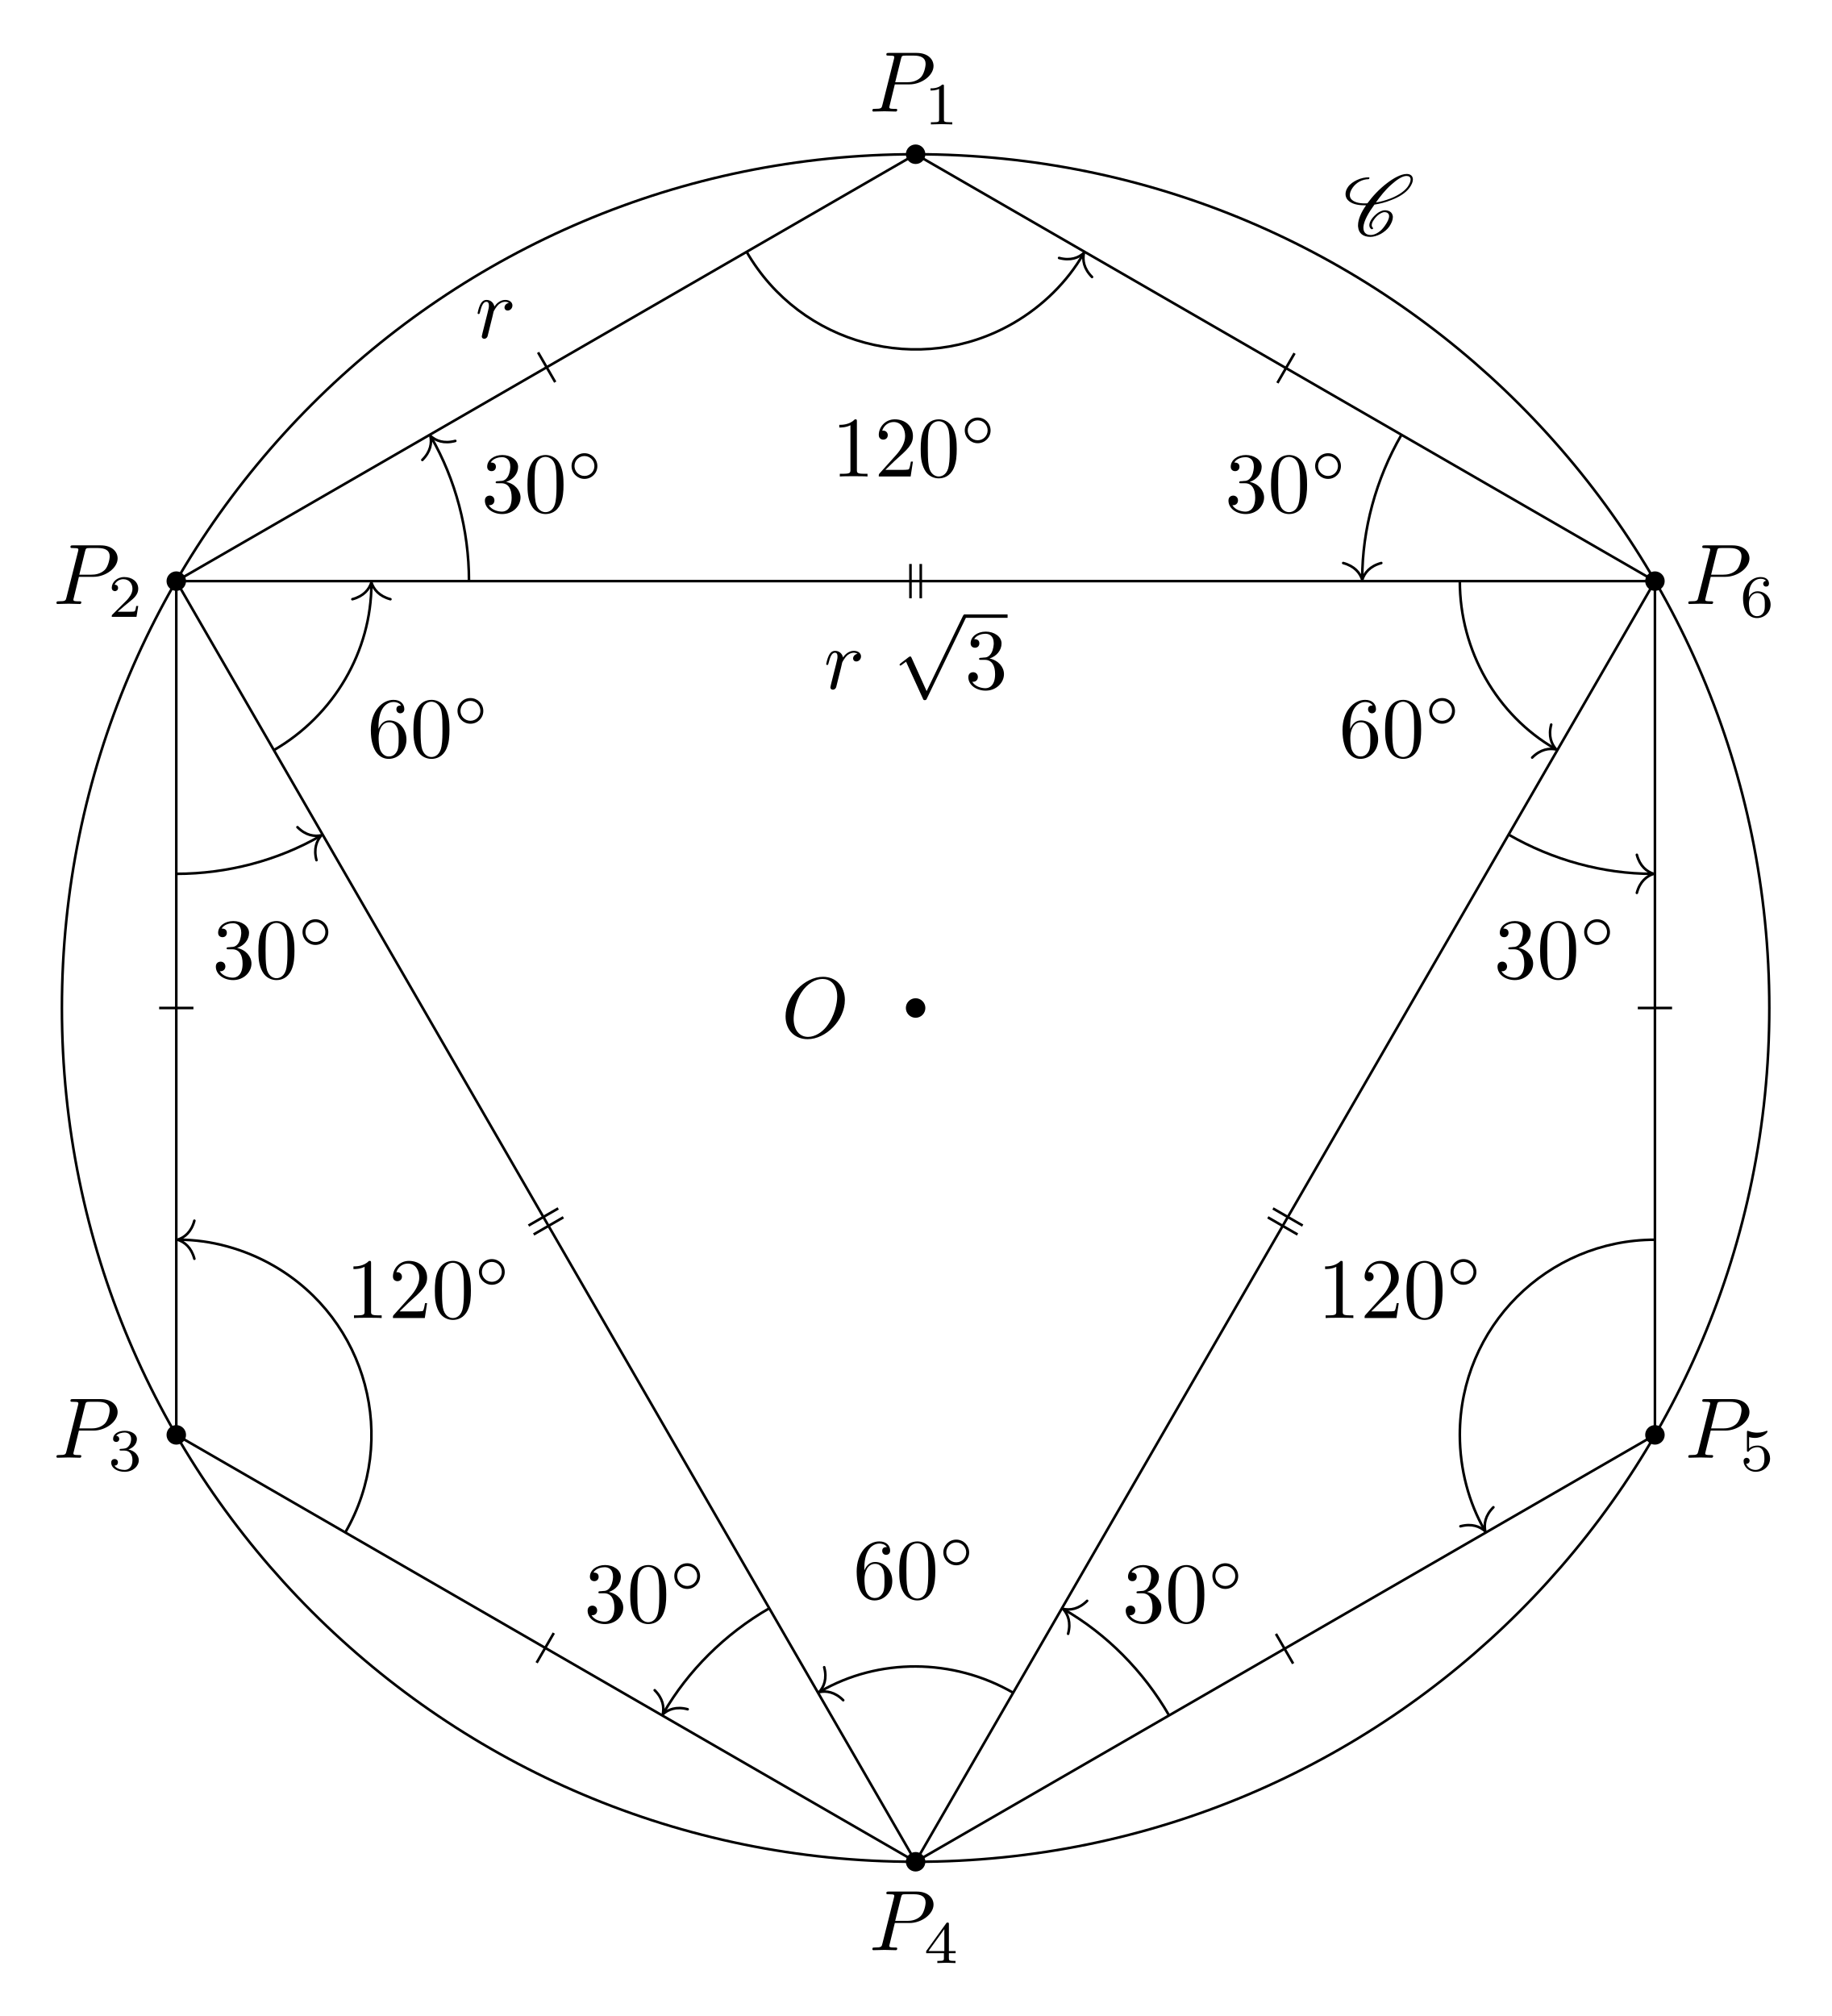
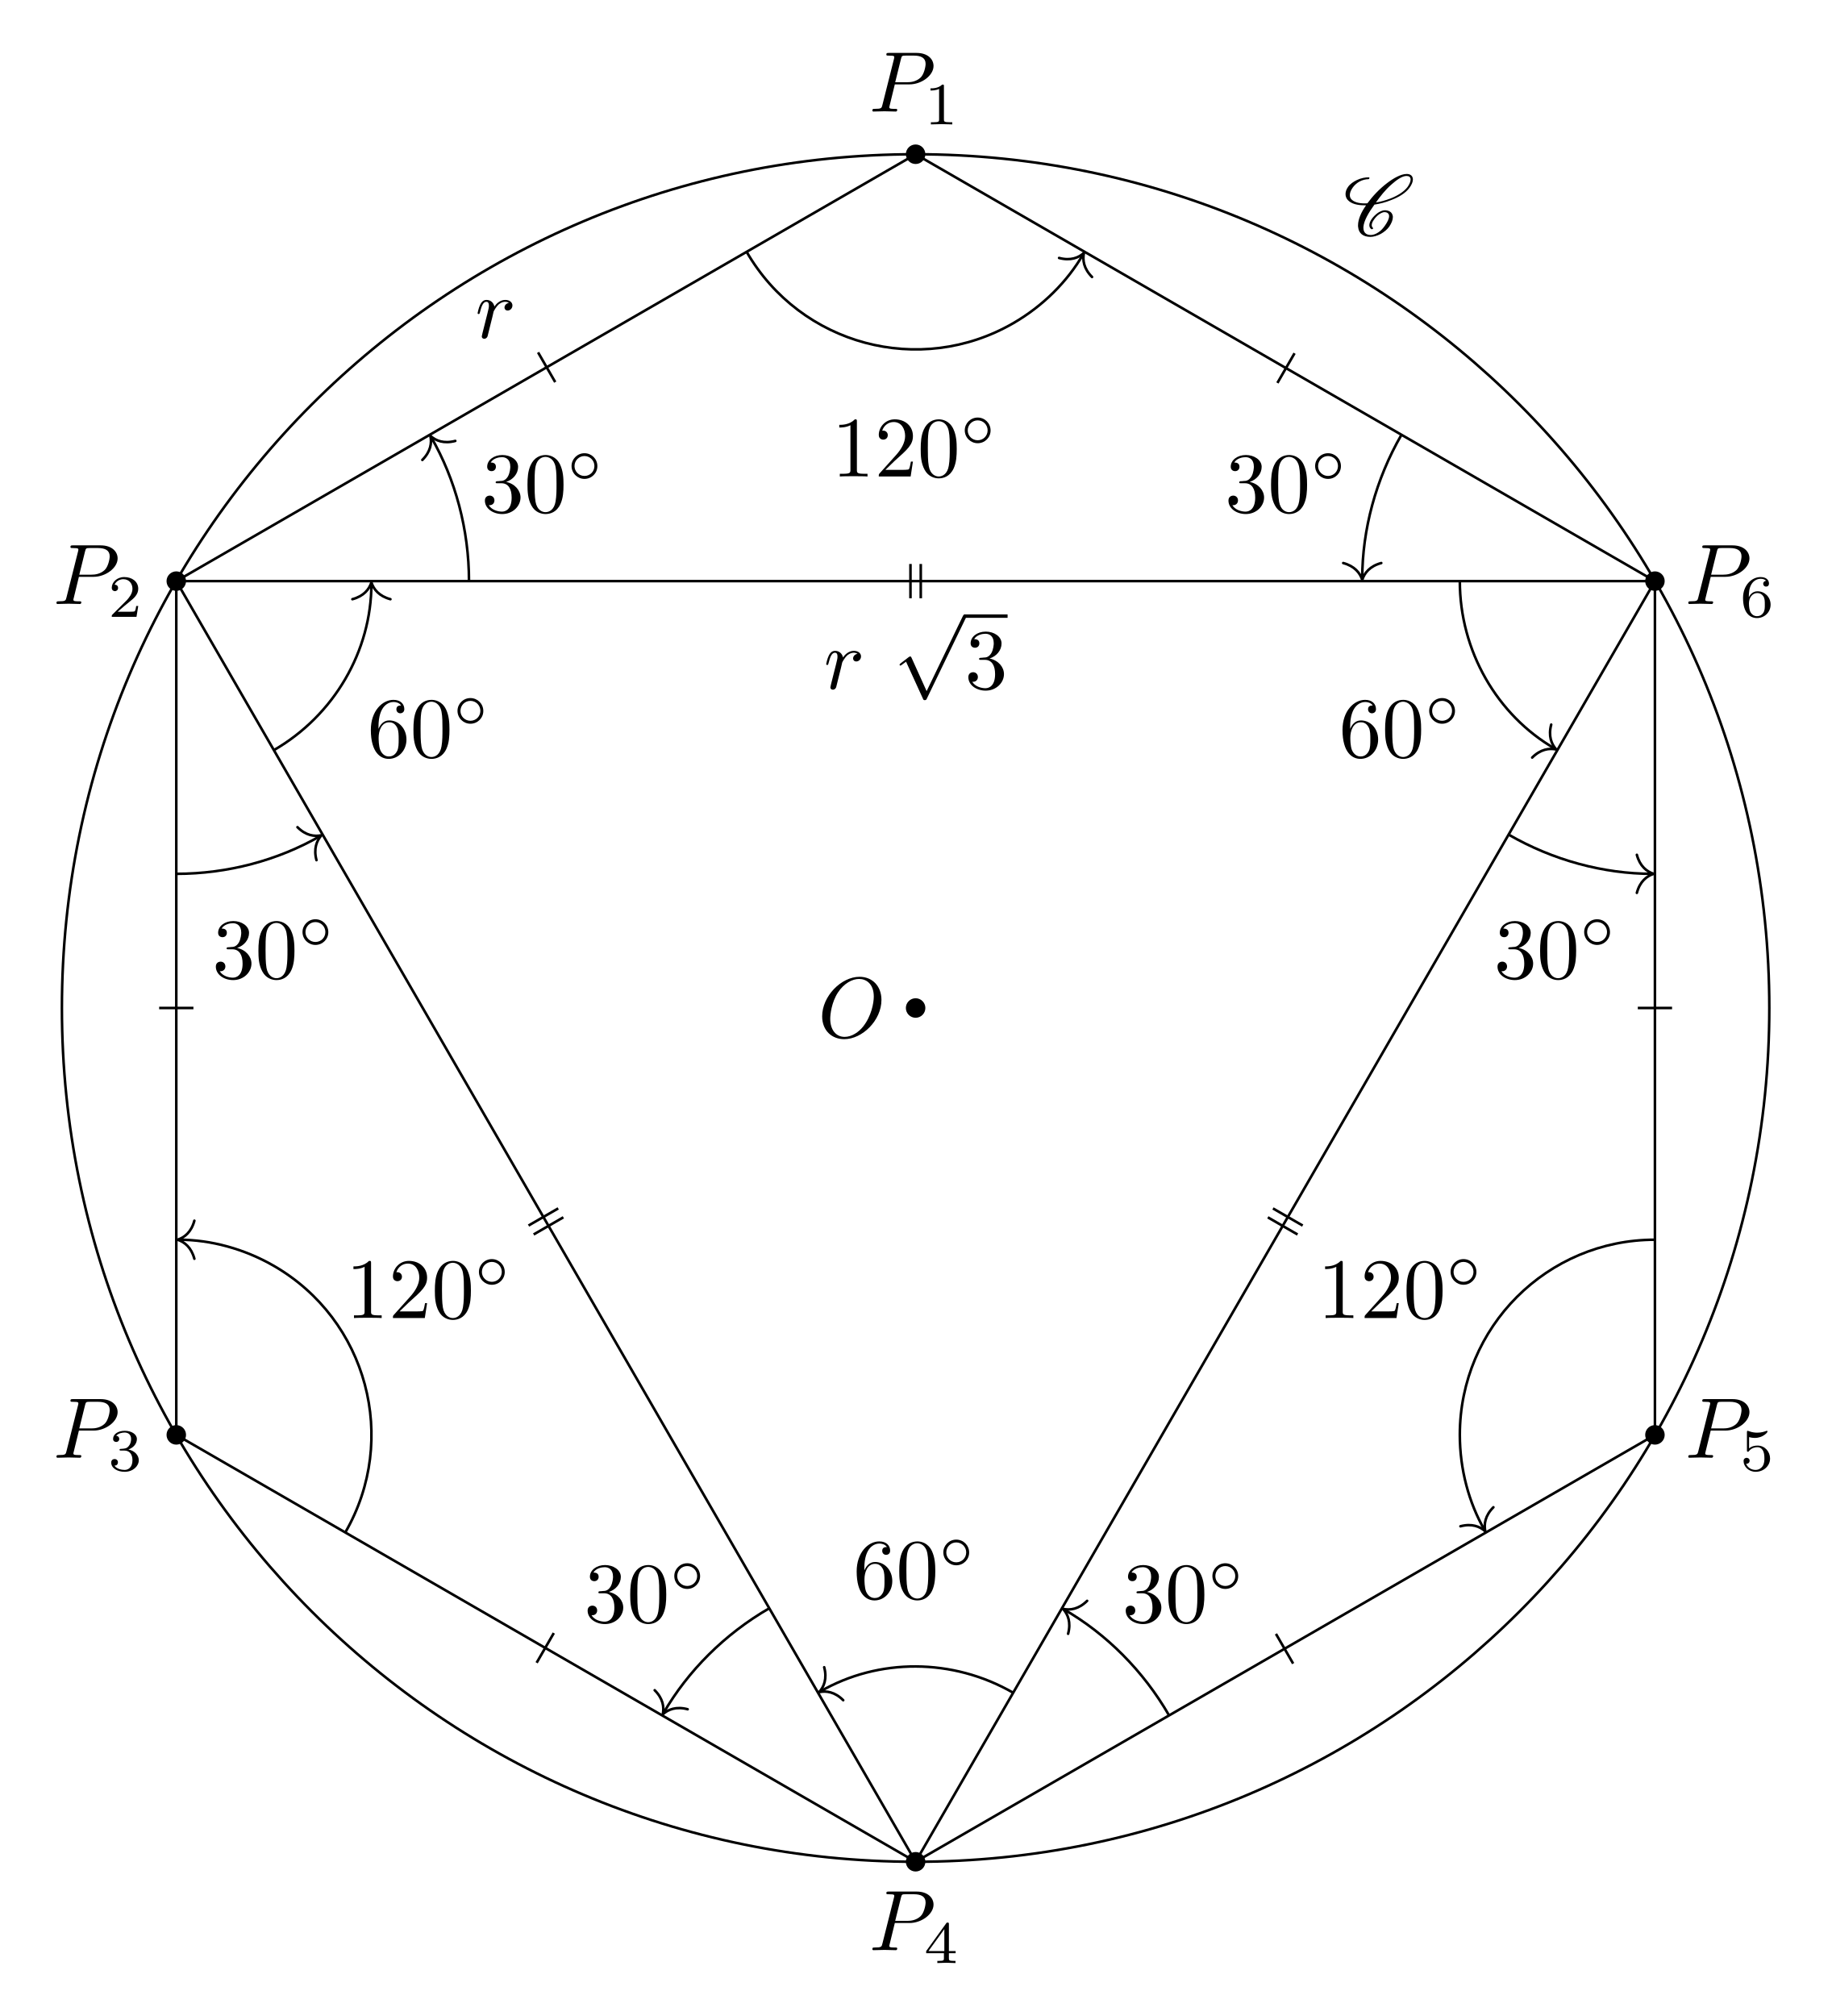
<svg xmlns="http://www.w3.org/2000/svg" xmlns:xlink="http://www.w3.org/1999/xlink" width="212.82pt" height="234.276pt" viewBox="0 0 212.82 234.276">
  <defs>
    <g>
      <g id="glyph-0-0">
        <path d="M 7.375 -4.344 C 7.375 -5.953 6.312 -7.031 4.828 -7.031 C 2.688 -7.031 0.484 -4.766 0.484 -2.438 C 0.484 -0.781 1.609 0.219 3.047 0.219 C 5.156 0.219 7.375 -1.969 7.375 -4.344 Z M 3.094 -0.047 C 2.109 -0.047 1.422 -0.844 1.422 -2.156 C 1.422 -2.609 1.562 -4.062 2.328 -5.219 C 3.016 -6.266 3.984 -6.781 4.781 -6.781 C 5.594 -6.781 6.484 -6.219 6.484 -4.734 C 6.484 -4.016 6.219 -2.469 5.234 -1.234 C 4.75 -0.625 3.938 -0.047 3.094 -0.047 Z M 3.094 -0.047 " />
      </g>
      <g id="glyph-0-1">
        <path d="M 3.016 -3.156 L 4.719 -3.156 C 6.125 -3.156 7.516 -4.188 7.516 -5.297 C 7.516 -6.078 6.859 -6.812 5.547 -6.812 L 2.328 -6.812 C 2.141 -6.812 2.031 -6.812 2.031 -6.625 C 2.031 -6.5 2.109 -6.5 2.312 -6.5 C 2.438 -6.5 2.625 -6.484 2.734 -6.484 C 2.906 -6.453 2.953 -6.438 2.953 -6.312 C 2.953 -6.281 2.953 -6.25 2.922 -6.125 L 1.578 -0.781 C 1.484 -0.391 1.469 -0.312 0.672 -0.312 C 0.516 -0.312 0.406 -0.312 0.406 -0.125 C 0.406 0 0.516 0 0.547 0 C 0.828 0 1.531 -0.031 1.812 -0.031 C 2.031 -0.031 2.25 -0.016 2.453 -0.016 C 2.672 -0.016 2.891 0 3.094 0 C 3.172 0 3.297 0 3.297 -0.203 C 3.297 -0.312 3.203 -0.312 3.016 -0.312 C 2.656 -0.312 2.375 -0.312 2.375 -0.484 C 2.375 -0.547 2.391 -0.594 2.406 -0.656 Z M 3.734 -6.125 C 3.828 -6.469 3.844 -6.5 4.281 -6.5 L 5.234 -6.5 C 6.062 -6.5 6.594 -6.234 6.594 -5.547 C 6.594 -5.156 6.391 -4.297 6 -3.938 C 5.5 -3.484 4.906 -3.406 4.469 -3.406 L 3.062 -3.406 Z M 3.734 -6.125 " />
      </g>
      <g id="glyph-0-2">
        <path d="M 0.875 -0.594 C 0.844 -0.438 0.781 -0.203 0.781 -0.156 C 0.781 0.016 0.922 0.109 1.078 0.109 C 1.203 0.109 1.375 0.031 1.453 -0.172 C 1.469 -0.203 1.797 -1.562 1.844 -1.75 C 1.922 -2.078 2.109 -2.766 2.156 -3.047 C 2.203 -3.172 2.484 -3.641 2.719 -3.859 C 2.797 -3.922 3.094 -4.188 3.516 -4.188 C 3.781 -4.188 3.922 -4.062 3.938 -4.062 C 3.641 -4.016 3.422 -3.781 3.422 -3.516 C 3.422 -3.359 3.531 -3.172 3.797 -3.172 C 4.062 -3.172 4.344 -3.406 4.344 -3.766 C 4.344 -4.109 4.031 -4.406 3.516 -4.406 C 2.875 -4.406 2.438 -3.922 2.25 -3.641 C 2.156 -4.094 1.797 -4.406 1.328 -4.406 C 0.875 -4.406 0.688 -4.016 0.594 -3.844 C 0.422 -3.5 0.297 -2.906 0.297 -2.875 C 0.297 -2.766 0.391 -2.766 0.406 -2.766 C 0.516 -2.766 0.516 -2.781 0.578 -3 C 0.75 -3.703 0.953 -4.188 1.312 -4.188 C 1.469 -4.188 1.609 -4.109 1.609 -3.734 C 1.609 -3.516 1.578 -3.406 1.453 -2.891 Z M 0.875 -0.594 " />
      </g>
      <g id="glyph-1-0">
        <path d="M 2.328 -4.438 C 2.328 -4.625 2.328 -4.625 2.125 -4.625 C 1.672 -4.188 1.047 -4.188 0.766 -4.188 L 0.766 -3.938 C 0.922 -3.938 1.391 -3.938 1.766 -4.125 L 1.766 -0.578 C 1.766 -0.344 1.766 -0.25 1.078 -0.25 L 0.812 -0.25 L 0.812 0 C 0.938 0 1.797 -0.031 2.047 -0.031 C 2.266 -0.031 3.141 0 3.297 0 L 3.297 -0.25 L 3.031 -0.25 C 2.328 -0.25 2.328 -0.344 2.328 -0.578 Z M 2.328 -4.438 " />
      </g>
      <g id="glyph-1-1">
        <path d="M 3.516 -1.266 L 3.281 -1.266 C 3.266 -1.109 3.188 -0.703 3.094 -0.641 C 3.047 -0.594 2.516 -0.594 2.406 -0.594 L 1.125 -0.594 C 1.859 -1.234 2.109 -1.438 2.516 -1.766 C 3.031 -2.172 3.516 -2.609 3.516 -3.266 C 3.516 -4.109 2.781 -4.625 1.891 -4.625 C 1.031 -4.625 0.438 -4.016 0.438 -3.375 C 0.438 -3.031 0.734 -2.984 0.812 -2.984 C 0.969 -2.984 1.172 -3.109 1.172 -3.359 C 1.172 -3.484 1.125 -3.734 0.766 -3.734 C 0.984 -4.219 1.453 -4.375 1.781 -4.375 C 2.484 -4.375 2.844 -3.828 2.844 -3.266 C 2.844 -2.656 2.406 -2.188 2.188 -1.938 L 0.516 -0.266 C 0.438 -0.203 0.438 -0.188 0.438 0 L 3.312 0 Z M 3.516 -1.266 " />
      </g>
      <g id="glyph-1-2">
        <path d="M 1.906 -2.328 C 2.453 -2.328 2.844 -1.953 2.844 -1.203 C 2.844 -0.344 2.328 -0.078 1.938 -0.078 C 1.656 -0.078 1.031 -0.156 0.75 -0.578 C 1.078 -0.578 1.156 -0.812 1.156 -0.969 C 1.156 -1.188 0.984 -1.344 0.766 -1.344 C 0.578 -1.344 0.375 -1.219 0.375 -0.938 C 0.375 -0.281 1.094 0.141 1.938 0.141 C 2.906 0.141 3.578 -0.516 3.578 -1.203 C 3.578 -1.75 3.141 -2.297 2.375 -2.453 C 3.094 -2.719 3.359 -3.234 3.359 -3.672 C 3.359 -4.219 2.734 -4.625 1.953 -4.625 C 1.188 -4.625 0.594 -4.25 0.594 -3.688 C 0.594 -3.453 0.75 -3.328 0.953 -3.328 C 1.172 -3.328 1.312 -3.484 1.312 -3.672 C 1.312 -3.875 1.172 -4.031 0.953 -4.047 C 1.203 -4.344 1.672 -4.422 1.938 -4.422 C 2.25 -4.422 2.688 -4.266 2.688 -3.672 C 2.688 -3.375 2.594 -3.047 2.406 -2.844 C 2.188 -2.578 1.984 -2.562 1.641 -2.531 C 1.469 -2.516 1.453 -2.516 1.422 -2.516 C 1.406 -2.516 1.344 -2.5 1.344 -2.422 C 1.344 -2.328 1.406 -2.328 1.531 -2.328 Z M 1.906 -2.328 " />
      </g>
      <g id="glyph-1-3">
        <path d="M 3.688 -1.141 L 3.688 -1.391 L 2.906 -1.391 L 2.906 -4.5 C 2.906 -4.641 2.906 -4.703 2.766 -4.703 C 2.672 -4.703 2.641 -4.703 2.578 -4.594 L 0.266 -1.391 L 0.266 -1.141 L 2.328 -1.141 L 2.328 -0.578 C 2.328 -0.328 2.328 -0.25 1.75 -0.25 L 1.562 -0.25 L 1.562 0 C 1.922 -0.016 2.359 -0.031 2.609 -0.031 C 2.875 -0.031 3.312 -0.016 3.672 0 L 3.672 -0.25 L 3.484 -0.25 C 2.906 -0.25 2.906 -0.328 2.906 -0.578 L 2.906 -1.141 Z M 2.375 -3.938 L 2.375 -1.391 L 0.531 -1.391 Z M 2.375 -3.938 " />
      </g>
      <g id="glyph-1-4">
        <path d="M 1.078 -3.891 C 1.438 -3.797 1.641 -3.797 1.75 -3.797 C 2.672 -3.797 3.219 -4.422 3.219 -4.531 C 3.219 -4.609 3.172 -4.625 3.141 -4.625 C 3.125 -4.625 3.109 -4.625 3.078 -4.609 C 2.906 -4.547 2.547 -4.406 2.031 -4.406 C 1.828 -4.406 1.469 -4.422 1.016 -4.594 C 0.938 -4.625 0.922 -4.625 0.922 -4.625 C 0.828 -4.625 0.828 -4.547 0.828 -4.438 L 0.828 -2.391 C 0.828 -2.266 0.828 -2.188 0.938 -2.188 C 1 -2.188 1.016 -2.188 1.078 -2.281 C 1.375 -2.656 1.812 -2.719 2.047 -2.719 C 2.469 -2.719 2.656 -2.391 2.688 -2.328 C 2.812 -2.094 2.859 -1.828 2.859 -1.422 C 2.859 -1.219 2.859 -0.812 2.641 -0.5 C 2.469 -0.25 2.172 -0.078 1.828 -0.078 C 1.375 -0.078 0.906 -0.328 0.734 -0.797 C 1 -0.781 1.141 -0.953 1.141 -1.141 C 1.141 -1.438 0.875 -1.484 0.781 -1.484 C 0.781 -1.484 0.438 -1.484 0.438 -1.109 C 0.438 -0.484 1.016 0.141 1.844 0.141 C 2.734 0.141 3.516 -0.516 3.516 -1.406 C 3.516 -2.188 2.922 -2.906 2.062 -2.906 C 1.75 -2.906 1.391 -2.844 1.078 -2.578 Z M 1.078 -3.891 " />
      </g>
      <g id="glyph-1-5">
        <path d="M 1.047 -2.281 C 1.047 -2.844 1.094 -3.359 1.359 -3.797 C 1.594 -4.172 1.969 -4.422 2.422 -4.422 C 2.625 -4.422 2.906 -4.375 3.047 -4.188 C 2.875 -4.172 2.719 -4.047 2.719 -3.844 C 2.719 -3.672 2.844 -3.516 3.047 -3.516 C 3.266 -3.516 3.391 -3.656 3.391 -3.859 C 3.391 -4.266 3.094 -4.625 2.406 -4.625 C 1.406 -4.625 0.375 -3.703 0.375 -2.203 C 0.375 -0.406 1.219 0.141 2 0.141 C 2.844 0.141 3.578 -0.516 3.578 -1.422 C 3.578 -2.312 2.875 -2.969 2.062 -2.969 C 1.5 -2.969 1.203 -2.594 1.047 -2.281 Z M 2 -0.078 C 1.641 -0.078 1.375 -0.281 1.219 -0.594 C 1.125 -0.797 1.062 -1.156 1.062 -1.562 C 1.062 -2.25 1.469 -2.766 2.031 -2.766 C 2.344 -2.766 2.562 -2.641 2.734 -2.391 C 2.906 -2.125 2.906 -1.828 2.906 -1.422 C 2.906 -1.031 2.906 -0.734 2.719 -0.453 C 2.562 -0.219 2.328 -0.078 2 -0.078 Z M 2 -0.078 " />
      </g>
      <g id="glyph-2-0">
        <path d="M 3.875 8.516 L 2.125 4.641 C 2.047 4.484 2 4.484 1.969 4.484 C 1.969 4.484 1.906 4.484 1.797 4.562 L 0.859 5.281 C 0.734 5.391 0.734 5.406 0.734 5.438 C 0.734 5.5 0.75 5.547 0.828 5.547 C 0.891 5.547 1.062 5.406 1.172 5.328 C 1.219 5.281 1.375 5.172 1.484 5.094 L 3.453 9.406 C 3.516 9.562 3.562 9.562 3.656 9.562 C 3.812 9.562 3.844 9.516 3.906 9.375 L 8.438 0 C 8.5 -0.141 8.5 -0.172 8.5 -0.203 C 8.5 -0.297 8.422 -0.406 8.297 -0.406 C 8.219 -0.406 8.156 -0.344 8.078 -0.188 Z M 3.875 8.516 " />
      </g>
      <g id="glyph-3-0">
        <path d="M 2.891 -3.516 C 3.703 -3.781 4.281 -4.469 4.281 -5.266 C 4.281 -6.078 3.406 -6.641 2.453 -6.641 C 1.453 -6.641 0.688 -6.047 0.688 -5.281 C 0.688 -4.953 0.906 -4.766 1.203 -4.766 C 1.5 -4.766 1.703 -4.984 1.703 -5.281 C 1.703 -5.766 1.234 -5.766 1.094 -5.766 C 1.391 -6.266 2.047 -6.391 2.406 -6.391 C 2.828 -6.391 3.375 -6.172 3.375 -5.281 C 3.375 -5.156 3.344 -4.578 3.094 -4.141 C 2.797 -3.656 2.453 -3.625 2.203 -3.625 C 2.125 -3.609 1.891 -3.594 1.812 -3.594 C 1.734 -3.578 1.672 -3.562 1.672 -3.469 C 1.672 -3.359 1.734 -3.359 1.906 -3.359 L 2.344 -3.359 C 3.156 -3.359 3.531 -2.688 3.531 -1.703 C 3.531 -0.344 2.844 -0.062 2.406 -0.062 C 1.969 -0.062 1.219 -0.234 0.875 -0.812 C 1.219 -0.766 1.531 -0.984 1.531 -1.359 C 1.531 -1.719 1.266 -1.922 0.984 -1.922 C 0.734 -1.922 0.422 -1.781 0.422 -1.344 C 0.422 -0.438 1.344 0.219 2.438 0.219 C 3.656 0.219 4.562 -0.688 4.562 -1.703 C 4.562 -2.516 3.922 -3.297 2.891 -3.516 Z M 2.891 -3.516 " />
      </g>
      <g id="glyph-3-1">
        <path d="M 1.312 -3.266 L 1.312 -3.516 C 1.312 -6.031 2.547 -6.391 3.062 -6.391 C 3.297 -6.391 3.719 -6.328 3.938 -5.984 C 3.781 -5.984 3.391 -5.984 3.391 -5.547 C 3.391 -5.234 3.625 -5.078 3.844 -5.078 C 4 -5.078 4.312 -5.172 4.312 -5.562 C 4.312 -6.156 3.875 -6.641 3.047 -6.641 C 1.766 -6.641 0.422 -5.359 0.422 -3.156 C 0.422 -0.484 1.578 0.219 2.5 0.219 C 3.609 0.219 4.562 -0.719 4.562 -2.031 C 4.562 -3.297 3.672 -4.25 2.562 -4.25 C 1.891 -4.25 1.516 -3.75 1.312 -3.266 Z M 2.5 -0.062 C 1.875 -0.062 1.578 -0.656 1.516 -0.812 C 1.328 -1.281 1.328 -2.078 1.328 -2.25 C 1.328 -3.031 1.656 -4.031 2.547 -4.031 C 2.719 -4.031 3.172 -4.031 3.484 -3.406 C 3.656 -3.047 3.656 -2.531 3.656 -2.047 C 3.656 -1.562 3.656 -1.062 3.484 -0.703 C 3.188 -0.109 2.734 -0.062 2.5 -0.062 Z M 2.5 -0.062 " />
      </g>
      <g id="glyph-3-2">
        <path d="M 4.578 -3.188 C 4.578 -3.984 4.531 -4.781 4.188 -5.516 C 3.734 -6.484 2.906 -6.641 2.5 -6.641 C 1.891 -6.641 1.172 -6.375 0.75 -5.453 C 0.438 -4.766 0.391 -3.984 0.391 -3.188 C 0.391 -2.438 0.422 -1.547 0.844 -0.781 C 1.266 0.016 2 0.219 2.484 0.219 C 3.016 0.219 3.781 0.016 4.219 -0.938 C 4.531 -1.625 4.578 -2.406 4.578 -3.188 Z M 2.484 0 C 2.094 0 1.5 -0.25 1.328 -1.203 C 1.219 -1.797 1.219 -2.719 1.219 -3.312 C 1.219 -3.953 1.219 -4.609 1.297 -5.141 C 1.484 -6.328 2.234 -6.422 2.484 -6.422 C 2.812 -6.422 3.469 -6.234 3.656 -5.25 C 3.766 -4.688 3.766 -3.938 3.766 -3.312 C 3.766 -2.562 3.766 -1.891 3.656 -1.25 C 3.5 -0.297 2.938 0 2.484 0 Z M 2.484 0 " />
      </g>
      <g id="glyph-3-3">
        <path d="M 2.938 -6.375 C 2.938 -6.625 2.938 -6.641 2.703 -6.641 C 2.078 -6 1.203 -6 0.891 -6 L 0.891 -5.688 C 1.094 -5.688 1.672 -5.688 2.188 -5.953 L 2.188 -0.781 C 2.188 -0.422 2.156 -0.312 1.266 -0.312 L 0.953 -0.312 L 0.953 0 C 1.297 -0.031 2.156 -0.031 2.562 -0.031 C 2.953 -0.031 3.828 -0.031 4.172 0 L 4.172 -0.312 L 3.859 -0.312 C 2.953 -0.312 2.938 -0.422 2.938 -0.781 Z M 2.938 -6.375 " />
      </g>
      <g id="glyph-3-4">
        <path d="M 1.266 -0.766 L 2.328 -1.797 C 3.875 -3.172 4.469 -3.703 4.469 -4.703 C 4.469 -5.844 3.578 -6.641 2.359 -6.641 C 1.234 -6.641 0.5 -5.719 0.5 -4.828 C 0.5 -4.281 1 -4.281 1.031 -4.281 C 1.203 -4.281 1.547 -4.391 1.547 -4.812 C 1.547 -5.062 1.359 -5.328 1.016 -5.328 C 0.938 -5.328 0.922 -5.328 0.891 -5.312 C 1.109 -5.969 1.656 -6.328 2.234 -6.328 C 3.141 -6.328 3.562 -5.516 3.562 -4.703 C 3.562 -3.906 3.078 -3.125 2.516 -2.5 L 0.609 -0.375 C 0.5 -0.266 0.5 -0.234 0.5 0 L 4.203 0 L 4.469 -1.734 L 4.234 -1.734 C 4.172 -1.438 4.109 -1 4 -0.844 C 3.938 -0.766 3.281 -0.766 3.062 -0.766 Z M 1.266 -0.766 " />
      </g>
      <g id="glyph-4-0">
        <path d="M 3.438 -0.875 C 3.359 -0.953 3.312 -1.047 3.312 -1.172 C 3.312 -1.328 3.375 -1.547 3.547 -1.781 C 3.703 -2.016 3.906 -2.25 4.172 -2.438 C 4.391 -2.578 4.609 -2.688 4.781 -2.688 C 5.125 -2.688 5.312 -2.516 5.328 -2.266 L 5.328 -2.219 C 5.328 -1.906 5.125 -1.516 4.828 -1.094 C 4.625 -0.812 4.391 -0.531 4.062 -0.328 C 3.766 -0.125 3.438 -0.031 3.203 -0.031 C 2.609 -0.031 2.344 -0.375 2.344 -0.859 L 2.344 -0.969 C 2.406 -1.719 2.969 -2.656 3.625 -3.562 C 4.234 -3.656 4.891 -3.812 5.578 -4.094 C 6.375 -4.391 7.25 -4.875 7.719 -5.547 C 7.953 -5.875 8.094 -6.203 8.094 -6.484 C 8.094 -6.531 8.094 -6.578 8.078 -6.625 C 8.031 -6.938 7.766 -7.125 7.375 -7.125 C 6.703 -7.125 5.828 -6.625 5.094 -6.062 C 4.172 -5.359 3.406 -4.531 2.812 -3.719 C 2.703 -3.703 2.594 -3.703 2.484 -3.703 C 1.766 -3.703 1.172 -3.875 0.891 -4.25 C 0.812 -4.359 0.766 -4.5 0.766 -4.672 C 0.766 -4.922 0.875 -5.219 1.094 -5.531 C 1.281 -5.797 1.562 -6.062 1.875 -6.234 C 2.25 -6.438 2.625 -6.516 2.938 -6.516 C 2.953 -6.516 2.984 -6.531 3 -6.547 C 3.016 -6.594 3.047 -6.625 3.047 -6.656 C 3.047 -6.703 3.016 -6.734 2.969 -6.734 C 2.562 -6.734 2.094 -6.656 1.594 -6.422 C 1.203 -6.234 0.797 -5.969 0.562 -5.625 C 0.344 -5.328 0.266 -5.031 0.266 -4.781 C 0.266 -4.531 0.359 -4.281 0.516 -4.109 C 0.922 -3.656 1.641 -3.484 2.438 -3.484 L 2.656 -3.484 C 2.078 -2.672 1.719 -1.844 1.719 -1.156 C 1.719 -1.078 1.719 -1 1.734 -0.938 C 1.797 -0.25 2.297 0.188 3.156 0.188 C 3.516 0.188 3.938 0.062 4.359 -0.156 C 4.75 -0.375 5.109 -0.672 5.344 -1 C 5.609 -1.391 5.766 -1.781 5.766 -2.109 C 5.766 -2.188 5.766 -2.25 5.734 -2.328 C 5.641 -2.703 5.297 -2.906 4.812 -2.906 C 4.578 -2.906 4.281 -2.766 4.031 -2.609 C 3.734 -2.391 3.484 -2.141 3.297 -1.875 C 3.125 -1.625 3.031 -1.375 3.031 -1.172 C 3.031 -0.984 3.109 -0.812 3.281 -0.703 C 3.297 -0.703 3.297 -0.703 3.312 -0.703 C 3.312 -0.703 3.344 -0.703 3.344 -0.703 L 3.422 -0.734 L 3.453 -0.75 C 3.453 -0.781 3.469 -0.781 3.469 -0.812 C 3.469 -0.844 3.453 -0.859 3.438 -0.875 Z M 3.453 -0.75 C 3.453 -0.766 3.469 -0.781 3.469 -0.812 C 3.469 -0.812 3.469 -0.828 3.453 -0.844 C 3.453 -0.844 3.453 -0.828 3.453 -0.75 Z M 7.344 -6.891 C 7.641 -6.891 7.797 -6.766 7.828 -6.562 L 7.828 -6.469 C 7.828 -6.234 7.703 -5.953 7.484 -5.625 C 7.047 -5.031 6.234 -4.562 5.469 -4.266 C 4.891 -4.047 4.328 -3.891 3.797 -3.812 C 4.312 -4.531 4.859 -5.25 5.609 -5.906 C 6.188 -6.422 6.844 -6.891 7.344 -6.891 Z M 7.344 -6.891 " />
      </g>
      <g id="glyph-5-0">
        <path d="M 3.531 -1.734 C 3.531 -2.578 2.859 -3.234 2.031 -3.234 C 1.203 -3.234 0.531 -2.562 0.531 -1.75 C 0.531 -0.906 1.219 -0.25 2.031 -0.25 C 2.875 -0.25 3.531 -0.922 3.531 -1.734 Z M 2.031 -0.594 C 1.375 -0.594 0.875 -1.125 0.875 -1.734 C 0.875 -2.391 1.391 -2.906 2.031 -2.906 C 2.688 -2.906 3.188 -2.375 3.188 -1.75 C 3.188 -1.094 2.672 -0.594 2.031 -0.594 Z M 2.031 -0.594 " />
      </g>
    </g>
  </defs>
  <path fill-rule="nonzero" fill="rgb(0%, 0%, 0%)" fill-opacity="1" d="M 107.543 117.137 C 107.543 116.512 107.035 116.004 106.41 116.004 C 105.785 116.004 105.277 116.512 105.277 117.137 C 105.277 117.766 105.785 118.273 106.41 118.273 C 107.035 118.273 107.543 117.766 107.543 117.137 Z M 107.543 117.137 " />
  <path fill-rule="nonzero" fill="rgb(0%, 0%, 0%)" fill-opacity="1" d="M 107.543 17.926 C 107.543 17.297 107.035 16.789 106.41 16.789 C 105.785 16.789 105.277 17.297 105.277 17.926 C 105.277 18.551 105.785 19.059 106.41 19.059 C 107.035 19.059 107.543 18.551 107.543 17.926 Z M 107.543 17.926 " />
  <path fill-rule="nonzero" fill="rgb(0%, 0%, 0%)" fill-opacity="1" d="M 21.621 67.531 C 21.621 66.906 21.113 66.398 20.488 66.398 C 19.863 66.398 19.355 66.906 19.355 67.531 C 19.355 68.156 19.863 68.664 20.488 68.664 C 21.113 68.664 21.621 68.156 21.621 67.531 Z M 21.621 67.531 " />
  <path fill-rule="nonzero" fill="rgb(0%, 0%, 0%)" fill-opacity="1" d="M 21.621 166.746 C 21.621 166.117 21.113 165.609 20.488 165.609 C 19.863 165.609 19.355 166.117 19.355 166.746 C 19.355 167.371 19.863 167.879 20.488 167.879 C 21.113 167.879 21.621 167.371 21.621 166.746 Z M 21.621 166.746 " />
  <path fill-rule="nonzero" fill="rgb(0%, 0%, 0%)" fill-opacity="1" d="M 107.543 216.352 C 107.543 215.727 107.035 215.219 106.41 215.219 C 105.785 215.219 105.277 215.727 105.277 216.352 C 105.277 216.977 105.785 217.484 106.41 217.484 C 107.035 217.484 107.543 216.977 107.543 216.352 Z M 107.543 216.352 " />
  <path fill-rule="nonzero" fill="rgb(0%, 0%, 0%)" fill-opacity="1" d="M 193.465 166.746 C 193.465 166.117 192.957 165.609 192.332 165.609 C 191.707 165.609 191.199 166.117 191.199 166.746 C 191.199 167.371 191.707 167.879 192.332 167.879 C 192.957 167.879 193.465 167.371 193.465 166.746 Z M 193.465 166.746 " />
  <path fill-rule="nonzero" fill="rgb(0%, 0%, 0%)" fill-opacity="1" d="M 193.465 67.531 C 193.465 66.906 192.957 66.398 192.332 66.398 C 191.707 66.398 191.199 66.906 191.199 67.531 C 191.199 68.156 191.707 68.664 192.332 68.664 C 192.957 68.664 193.465 68.156 193.465 67.531 Z M 193.465 67.531 " />
  <path fill="none" stroke-width="0.299" stroke-linecap="butt" stroke-linejoin="miter" stroke="rgb(0%, 0%, 0%)" stroke-opacity="1" stroke-miterlimit="10" d="M 0 99.212 L -85.922 49.607 L -85.922 -49.608 L 0 -99.214 L 85.922 -49.608 L 85.922 49.607 Z M 0 99.212 " transform="matrix(1, 0, 0, -1, 106.41, 117.138)" />
  <path fill="none" stroke-width="0.299" stroke-linecap="butt" stroke-linejoin="miter" stroke="rgb(0%, 0%, 0%)" stroke-opacity="1" stroke-miterlimit="10" d="M -85.922 49.607 L 0 -99.214 L 85.922 49.607 Z M -85.922 49.607 " transform="matrix(1, 0, 0, -1, 106.41, 117.138)" />
  <path fill="none" stroke-width="0.299" stroke-linecap="butt" stroke-linejoin="miter" stroke="rgb(0%, 0%, 0%)" stroke-opacity="1" stroke-miterlimit="10" d="M 99.215 0.001 C 99.215 54.794 54.793 99.212 0 99.212 C -54.797 99.212 -99.215 54.794 -99.215 0.001 C -99.215 -54.796 -54.797 -99.214 0 -99.214 C 54.793 -99.214 99.215 -54.796 99.215 0.001 Z M 99.215 0.001 " transform="matrix(1, 0, 0, -1, 106.41, 117.138)" />
  <g fill="rgb(0%, 0%, 0%)" fill-opacity="1">
-     <use xlink:href="#glyph-0-0" x="90.813" y="120.542" />
+     <use xlink:href="#glyph-0-0" x="95.065" y="120.542" />
  </g>
  <g fill="rgb(0%, 0%, 0%)" fill-opacity="1">
    <use xlink:href="#glyph-0-1" x="100.977" y="12.962" />
  </g>
  <g fill="rgb(0%, 0%, 0%)" fill-opacity="1">
    <use xlink:href="#glyph-1-0" x="107.373" y="14.456" />
  </g>
  <g fill="rgb(0%, 0%, 0%)" fill-opacity="1">
    <use xlink:href="#glyph-0-1" x="6.154" y="70.188" />
  </g>
  <g fill="rgb(0%, 0%, 0%)" fill-opacity="1">
    <use xlink:href="#glyph-1-1" x="12.55" y="71.683" />
  </g>
  <g fill="rgb(0%, 0%, 0%)" fill-opacity="1">
    <use xlink:href="#glyph-0-1" x="6.154" y="169.401" />
  </g>
  <g fill="rgb(0%, 0%, 0%)" fill-opacity="1">
    <use xlink:href="#glyph-1-2" x="12.55" y="170.895" />
  </g>
  <g fill="rgb(0%, 0%, 0%)" fill-opacity="1">
    <use xlink:href="#glyph-0-1" x="100.977" y="226.627" />
  </g>
  <g fill="rgb(0%, 0%, 0%)" fill-opacity="1">
    <use xlink:href="#glyph-1-3" x="107.373" y="228.122" />
  </g>
  <g fill="rgb(0%, 0%, 0%)" fill-opacity="1">
    <use xlink:href="#glyph-0-1" x="195.8" y="169.401" />
  </g>
  <g fill="rgb(0%, 0%, 0%)" fill-opacity="1">
    <use xlink:href="#glyph-1-4" x="202.196" y="170.895" />
  </g>
  <g fill="rgb(0%, 0%, 0%)" fill-opacity="1">
    <use xlink:href="#glyph-0-1" x="195.8" y="70.188" />
  </g>
  <g fill="rgb(0%, 0%, 0%)" fill-opacity="1">
    <use xlink:href="#glyph-1-5" x="202.196" y="71.683" />
  </g>
  <g fill="rgb(0%, 0%, 0%)" fill-opacity="1">
    <use xlink:href="#glyph-0-2" x="55.209" y="39.259" />
  </g>
  <g fill="rgb(0%, 0%, 0%)" fill-opacity="1">
    <use xlink:href="#glyph-0-2" x="95.722" y="80.039" />
  </g>
  <g fill="rgb(0%, 0%, 0%)" fill-opacity="1">
    <use xlink:href="#glyph-2-0" x="103.814" y="71.798" />
  </g>
  <path fill="none" stroke-width="0.398" stroke-linecap="butt" stroke-linejoin="miter" stroke="rgb(0%, 0%, 0%)" stroke-opacity="1" stroke-miterlimit="10" d="M 0.001 0 L 4.982 0 " transform="matrix(1, 0, 0, -1, 112.116, 71.598)" />
  <g fill="rgb(0%, 0%, 0%)" fill-opacity="1">
    <use xlink:href="#glyph-3-0" x="112.116" y="80.039" />
  </g>
  <path fill="none" stroke-width="0.299" stroke-linecap="butt" stroke-linejoin="miter" stroke="rgb(0%, 0%, 0%)" stroke-opacity="1" stroke-miterlimit="10" d="M -41.883 72.732 L -43.875 76.185 " transform="matrix(1, 0, 0, -1, 106.41, 117.138)" />
  <path fill="none" stroke-width="0.299" stroke-linecap="butt" stroke-linejoin="miter" stroke="rgb(0%, 0%, 0%)" stroke-opacity="1" stroke-miterlimit="10" d="M -83.93 0.001 L -87.914 0.001 " transform="matrix(1, 0, 0, -1, 106.41, 117.138)" />
  <path fill="none" stroke-width="0.299" stroke-linecap="butt" stroke-linejoin="miter" stroke="rgb(0%, 0%, 0%)" stroke-opacity="1" stroke-miterlimit="10" d="M -42.047 -72.635 L -44.043 -76.089 " transform="matrix(1, 0, 0, -1, 106.41, 117.138)" />
  <path fill="none" stroke-width="0.299" stroke-linecap="butt" stroke-linejoin="miter" stroke="rgb(0%, 0%, 0%)" stroke-opacity="1" stroke-miterlimit="10" d="M 41.879 -72.733 L 43.875 -76.186 " transform="matrix(1, 0, 0, -1, 106.41, 117.138)" />
  <path fill="none" stroke-width="0.299" stroke-linecap="butt" stroke-linejoin="miter" stroke="rgb(0%, 0%, 0%)" stroke-opacity="1" stroke-miterlimit="10" d="M 83.93 0.001 L 87.914 0.001 " transform="matrix(1, 0, 0, -1, 106.41, 117.138)" />
  <path fill="none" stroke-width="0.299" stroke-linecap="butt" stroke-linejoin="miter" stroke="rgb(0%, 0%, 0%)" stroke-opacity="1" stroke-miterlimit="10" d="M 42.047 72.638 L 44.039 76.087 " transform="matrix(1, 0, 0, -1, 106.41, 117.138)" />
  <path fill="none" stroke-width="0.299" stroke-linecap="butt" stroke-linejoin="miter" stroke="rgb(0%, 0%, 0%)" stroke-opacity="1" stroke-miterlimit="10" d="M -40.937 -24.323 L -44.39 -26.315 M -41.535 -23.288 L -44.988 -25.28 " transform="matrix(1, 0, 0, -1, 106.41, 117.138)" />
  <path fill="none" stroke-width="0.299" stroke-linecap="butt" stroke-linejoin="miter" stroke="rgb(0%, 0%, 0%)" stroke-opacity="1" stroke-miterlimit="10" d="M 41.531 -23.292 L 44.985 -25.284 M 40.934 -24.327 L 44.387 -26.319 " transform="matrix(1, 0, 0, -1, 106.41, 117.138)" />
  <path fill="none" stroke-width="0.299" stroke-linecap="butt" stroke-linejoin="miter" stroke="rgb(0%, 0%, 0%)" stroke-opacity="1" stroke-miterlimit="10" d="M -0.598 47.615 L -0.598 51.599 M 0.598 47.615 L 0.598 51.599 " transform="matrix(1, 0, 0, -1, 106.41, 117.138)" />
  <g fill="rgb(0%, 0%, 0%)" fill-opacity="1">
    <use xlink:href="#glyph-4-0" x="156.108" y="27.34" />
  </g>
  <path fill="none" stroke-width="0.299" stroke-linecap="butt" stroke-linejoin="miter" stroke="rgb(0%, 0%, 0%)" stroke-opacity="1" stroke-miterlimit="10" d="M -74.582 29.966 C -67.566 34.017 -63.246 41.505 -63.246 49.31 " transform="matrix(1, 0, 0, -1, 106.41, 117.138)" />
  <path fill="none" stroke-width="0.299" stroke-linecap="round" stroke-linejoin="round" stroke="rgb(0%, 0%, 0%)" stroke-opacity="1" stroke-miterlimit="10" d="M -1.952 2.212 C -1.597 0.884 -0.8 0.259 0.001 0.002 C -0.8 -0.256 -1.597 -0.885 -1.952 -2.209 " transform="matrix(0, -1, -1, 0, 43.16562, 67.68053)" />
  <g fill="rgb(0%, 0%, 0%)" fill-opacity="1">
    <use xlink:href="#glyph-3-1" x="42.676" y="87.969" />
    <use xlink:href="#glyph-3-2" x="47.657" y="87.969" />
  </g>
  <g fill="rgb(0%, 0%, 0%)" fill-opacity="1">
    <use xlink:href="#glyph-5-0" x="52.638" y="84.354" />
  </g>
  <path fill="none" stroke-width="0.299" stroke-linecap="butt" stroke-linejoin="miter" stroke="rgb(0%, 0%, 0%)" stroke-opacity="1" stroke-miterlimit="10" d="M 11.34 -79.573 C 4.324 -75.526 -4.324 -75.526 -11.078 -79.424 " transform="matrix(1, 0, 0, -1, 106.41, 117.138)" />
  <path fill="none" stroke-width="0.299" stroke-linecap="round" stroke-linejoin="round" stroke="rgb(0%, 0%, 0%)" stroke-opacity="1" stroke-miterlimit="10" d="M -1.951 2.212 C -1.595 0.883 -0.801 0.258 0.001 -0.002 C -0.8 -0.257 -1.596 -0.885 -1.952 -2.213 " transform="matrix(-0.86603, 0.49997, 0.49997, 0.86603, 95.20102, 196.6381)" />
  <g fill="rgb(0%, 0%, 0%)" fill-opacity="1">
    <use xlink:href="#glyph-3-1" x="99.138" y="185.765" />
    <use xlink:href="#glyph-3-2" x="104.119" y="185.765" />
  </g>
  <g fill="rgb(0%, 0%, 0%)" fill-opacity="1">
    <use xlink:href="#glyph-5-0" x="109.101" y="182.149" />
  </g>
  <path fill="none" stroke-width="0.299" stroke-linecap="butt" stroke-linejoin="miter" stroke="rgb(0%, 0%, 0%)" stroke-opacity="1" stroke-miterlimit="10" d="M 63.246 49.607 C 63.246 41.505 67.567 34.017 74.324 30.118 " transform="matrix(1, 0, 0, -1, 106.41, 117.138)" />
  <path fill="none" stroke-width="0.299" stroke-linecap="round" stroke-linejoin="round" stroke="rgb(0%, 0%, 0%)" stroke-opacity="1" stroke-miterlimit="10" d="M -1.954 2.211 C -1.595 0.885 -0.799 0.258 -0.002 0.001 C -0.8 -0.257 -1.597 -0.884 -1.953 -2.213 " transform="matrix(0.86603, 0.49997, 0.49997, -0.86603, 180.8641, 87.09541)" />
  <g fill="rgb(0%, 0%, 0%)" fill-opacity="1">
    <use xlink:href="#glyph-3-1" x="155.601" y="87.969" />
    <use xlink:href="#glyph-3-2" x="160.582" y="87.969" />
  </g>
  <g fill="rgb(0%, 0%, 0%)" fill-opacity="1">
    <use xlink:href="#glyph-5-0" x="165.564" y="84.354" />
  </g>
  <path fill="none" stroke-width="0.299" stroke-linecap="butt" stroke-linejoin="miter" stroke="rgb(0%, 0%, 0%)" stroke-opacity="1" stroke-miterlimit="10" d="M -66.281 -60.944 C -60.019 -50.1 -63.738 -36.229 -74.582 -29.967 C -78.031 -27.979 -81.941 -26.928 -85.625 -26.928 " transform="matrix(1, 0, 0, -1, 106.41, 117.138)" />
  <path fill="none" stroke-width="0.299" stroke-linecap="round" stroke-linejoin="round" stroke="rgb(0%, 0%, 0%)" stroke-opacity="1" stroke-miterlimit="10" d="M -1.952 2.21 C -1.597 0.886 -0.8 0.257 0.001 -0.001 C -0.8 -0.259 -1.597 -0.884 -1.952 -2.212 " transform="matrix(-1, 0, 0, 1, 20.63751, 144.0674)" />
  <g fill="rgb(0%, 0%, 0%)" fill-opacity="1">
    <use xlink:href="#glyph-3-3" x="40.185" y="153.167" />
    <use xlink:href="#glyph-3-4" x="45.166" y="153.167" />
    <use xlink:href="#glyph-3-2" x="50.148" y="153.167" />
  </g>
  <g fill="rgb(0%, 0%, 0%)" fill-opacity="1">
    <use xlink:href="#glyph-5-0" x="55.129" y="149.551" />
  </g>
  <path fill="none" stroke-width="0.299" stroke-linecap="butt" stroke-linejoin="miter" stroke="rgb(0%, 0%, 0%)" stroke-opacity="1" stroke-miterlimit="10" d="M 85.922 -26.928 C 73.399 -26.928 63.246 -37.081 63.246 -49.608 C 63.246 -53.589 64.293 -57.499 66.133 -60.686 " transform="matrix(1, 0, 0, -1, 106.41, 117.138)" />
  <path fill="none" stroke-width="0.299" stroke-linecap="round" stroke-linejoin="round" stroke="rgb(0%, 0%, 0%)" stroke-opacity="1" stroke-miterlimit="10" d="M -1.953 2.213 C -1.597 0.885 -0.8 0.257 -0.001 -0 C -0.799 -0.257 -1.594 -0.885 -1.954 -2.211 " transform="matrix(0.49998, 0.86601, 0.86601, -0.49998, 172.6182, 177.9539)" />
  <g fill="rgb(0%, 0%, 0%)" fill-opacity="1">
    <use xlink:href="#glyph-3-3" x="153.11" y="153.167" />
    <use xlink:href="#glyph-3-4" x="158.091" y="153.167" />
    <use xlink:href="#glyph-3-2" x="163.073" y="153.167" />
  </g>
  <g fill="rgb(0%, 0%, 0%)" fill-opacity="1">
    <use xlink:href="#glyph-5-0" x="168.054" y="149.551" />
  </g>
  <path fill="none" stroke-width="0.299" stroke-linecap="butt" stroke-linejoin="miter" stroke="rgb(0%, 0%, 0%)" stroke-opacity="1" stroke-miterlimit="10" d="M -19.64 87.876 C -13.379 77.029 0.492 73.314 11.34 79.576 C 14.785 81.564 17.649 84.427 19.488 87.618 " transform="matrix(1, 0, 0, -1, 106.41, 117.138)" />
  <path fill="none" stroke-width="0.299" stroke-linecap="round" stroke-linejoin="round" stroke="rgb(0%, 0%, 0%)" stroke-opacity="1" stroke-miterlimit="10" d="M -1.952 2.213 C -1.596 0.885 -0.801 0.257 0 0.002 C -0.801 -0.258 -1.595 -0.883 -1.951 -2.212 " transform="matrix(0.49998, -0.86601, -0.86601, -0.49998, 125.9743, 29.392)" />
  <g fill="rgb(0%, 0%, 0%)" fill-opacity="1">
    <use xlink:href="#glyph-3-3" x="96.648" y="55.371" />
    <use xlink:href="#glyph-3-4" x="101.629" y="55.371" />
    <use xlink:href="#glyph-3-2" x="106.611" y="55.371" />
  </g>
  <g fill="rgb(0%, 0%, 0%)" fill-opacity="1">
    <use xlink:href="#glyph-5-0" x="111.592" y="51.756" />
  </g>
  <path fill="none" stroke-width="0.299" stroke-linecap="butt" stroke-linejoin="miter" stroke="rgb(0%, 0%, 0%)" stroke-opacity="1" stroke-miterlimit="10" d="M -17.008 -69.757 C -22.176 -72.741 -26.473 -77.038 -29.308 -81.948 " transform="matrix(1, 0, 0, -1, 106.41, 117.138)" />
  <path fill="none" stroke-width="0.299" stroke-linecap="round" stroke-linejoin="round" stroke="rgb(0%, 0%, 0%)" stroke-opacity="1" stroke-miterlimit="10" d="M -1.953 2.211 C -1.597 0.883 -0.802 0.256 -0.001 0.001 C -0.802 -0.259 -1.596 -0.884 -1.952 -2.213 " transform="matrix(-0.49998, 0.86601, 0.86601, 0.49998, 77.02636, 199.2149)" />
  <g fill="rgb(0%, 0%, 0%)" fill-opacity="1">
    <use xlink:href="#glyph-3-0" x="67.87" y="188.512" />
    <use xlink:href="#glyph-3-2" x="72.851" y="188.512" />
  </g>
  <g fill="rgb(0%, 0%, 0%)" fill-opacity="1">
    <use xlink:href="#glyph-5-0" x="77.833" y="184.896" />
  </g>
  <path fill="none" stroke-width="0.299" stroke-linecap="butt" stroke-linejoin="miter" stroke="rgb(0%, 0%, 0%)" stroke-opacity="1" stroke-miterlimit="10" d="M -85.922 15.591 C -79.953 15.591 -74.086 17.165 -69.172 19.997 " transform="matrix(1, 0, 0, -1, 106.41, 117.138)" />
  <path fill="none" stroke-width="0.299" stroke-linecap="round" stroke-linejoin="round" stroke="rgb(0%, 0%, 0%)" stroke-opacity="1" stroke-miterlimit="10" d="M -1.952 2.211 C -1.596 0.883 -0.802 0.257 0.002 0.001 C -0.801 -0.257 -1.597 -0.885 -1.953 -2.213 " transform="matrix(0.86601, -0.49998, -0.49998, -0.86601, 37.36619, 97.06418)" />
  <g fill="rgb(0%, 0%, 0%)" fill-opacity="1">
    <use xlink:href="#glyph-3-0" x="24.662" y="113.675" />
    <use xlink:href="#glyph-3-2" x="29.643" y="113.675" />
  </g>
  <g fill="rgb(0%, 0%, 0%)" fill-opacity="1">
    <use xlink:href="#glyph-5-0" x="34.625" y="110.059" />
  </g>
  <path fill="none" stroke-width="0.299" stroke-linecap="butt" stroke-linejoin="miter" stroke="rgb(0%, 0%, 0%)" stroke-opacity="1" stroke-miterlimit="10" d="M 29.457 -82.206 C 26.473 -77.038 22.176 -72.741 17.266 -69.905 " transform="matrix(1, 0, 0, -1, 106.41, 117.138)" />
  <path fill="none" stroke-width="0.299" stroke-linecap="round" stroke-linejoin="round" stroke="rgb(0%, 0%, 0%)" stroke-opacity="1" stroke-miterlimit="10" d="M -1.953 2.211 C -1.597 0.883 -0.803 0.259 -0 0.001 C -0.802 -0.259 -1.596 -0.885 -1.954 -2.21 " transform="matrix(-0.86601, -0.49998, -0.49998, 0.86601, 123.5469, 186.9682)" />
  <g fill="rgb(0%, 0%, 0%)" fill-opacity="1">
    <use xlink:href="#glyph-3-0" x="130.407" y="188.512" />
    <use xlink:href="#glyph-3-2" x="135.388" y="188.512" />
  </g>
  <g fill="rgb(0%, 0%, 0%)" fill-opacity="1">
    <use xlink:href="#glyph-5-0" x="140.37" y="184.897" />
  </g>
  <path fill="none" stroke-width="0.299" stroke-linecap="butt" stroke-linejoin="miter" stroke="rgb(0%, 0%, 0%)" stroke-opacity="1" stroke-miterlimit="10" d="M 68.914 20.15 C 74.082 17.165 79.953 15.591 85.621 15.591 " transform="matrix(1, 0, 0, -1, 106.41, 117.138)" />
  <path fill="none" stroke-width="0.299" stroke-linecap="round" stroke-linejoin="round" stroke="rgb(0%, 0%, 0%)" stroke-opacity="1" stroke-miterlimit="10" d="M -1.952 2.211 C -1.597 0.883 -0.8 0.258 0.001 0 C -0.8 -0.257 -1.597 -0.882 -1.952 -2.211 " transform="matrix(1, 0, 0, -1, 192.1825, 101.5472)" />
  <g fill="rgb(0%, 0%, 0%)" fill-opacity="1">
    <use xlink:href="#glyph-3-0" x="173.615" y="113.675" />
    <use xlink:href="#glyph-3-2" x="178.596" y="113.675" />
  </g>
  <g fill="rgb(0%, 0%, 0%)" fill-opacity="1">
    <use xlink:href="#glyph-5-0" x="183.577" y="110.059" />
  </g>
  <path fill="none" stroke-width="0.299" stroke-linecap="butt" stroke-linejoin="miter" stroke="rgb(0%, 0%, 0%)" stroke-opacity="1" stroke-miterlimit="10" d="M -51.906 49.607 C -51.906 55.575 -53.48 61.447 -56.312 66.357 " transform="matrix(1, 0, 0, -1, 106.41, 117.138)" />
  <path fill="none" stroke-width="0.299" stroke-linecap="round" stroke-linejoin="round" stroke="rgb(0%, 0%, 0%)" stroke-opacity="1" stroke-miterlimit="10" d="M -1.952 2.211 C -1.596 0.883 -0.802 0.258 0.001 0.001 C -0.802 -0.257 -1.597 -0.885 -1.953 -2.213 " transform="matrix(-0.49998, -0.86601, -0.86601, 0.49998, 50.02116, 50.65297)" />
  <g fill="rgb(0%, 0%, 0%)" fill-opacity="1">
    <use xlink:href="#glyph-3-0" x="55.931" y="59.517" />
    <use xlink:href="#glyph-3-2" x="60.912" y="59.517" />
  </g>
  <g fill="rgb(0%, 0%, 0%)" fill-opacity="1">
    <use xlink:href="#glyph-5-0" x="65.893" y="55.902" />
  </g>
  <path fill="none" stroke-width="0.299" stroke-linecap="butt" stroke-linejoin="miter" stroke="rgb(0%, 0%, 0%)" stroke-opacity="1" stroke-miterlimit="10" d="M 56.465 66.615 C 53.481 61.447 51.906 55.575 51.906 49.908 " transform="matrix(1, 0, 0, -1, 106.41, 117.138)" />
  <path fill="none" stroke-width="0.299" stroke-linecap="round" stroke-linejoin="round" stroke="rgb(0%, 0%, 0%)" stroke-opacity="1" stroke-miterlimit="10" d="M -1.952 2.212 C -1.596 0.883 -0.8 0.258 0.001 0.001 C -0.8 -0.257 -1.596 -0.886 -1.952 -2.21 " transform="matrix(0, 1, 1, 0, 158.3158, 67.38165)" />
  <g fill="rgb(0%, 0%, 0%)" fill-opacity="1">
    <use xlink:href="#glyph-3-0" x="142.346" y="59.517" />
    <use xlink:href="#glyph-3-2" x="147.327" y="59.517" />
  </g>
  <g fill="rgb(0%, 0%, 0%)" fill-opacity="1">
    <use xlink:href="#glyph-5-0" x="152.309" y="55.902" />
  </g>
</svg>
